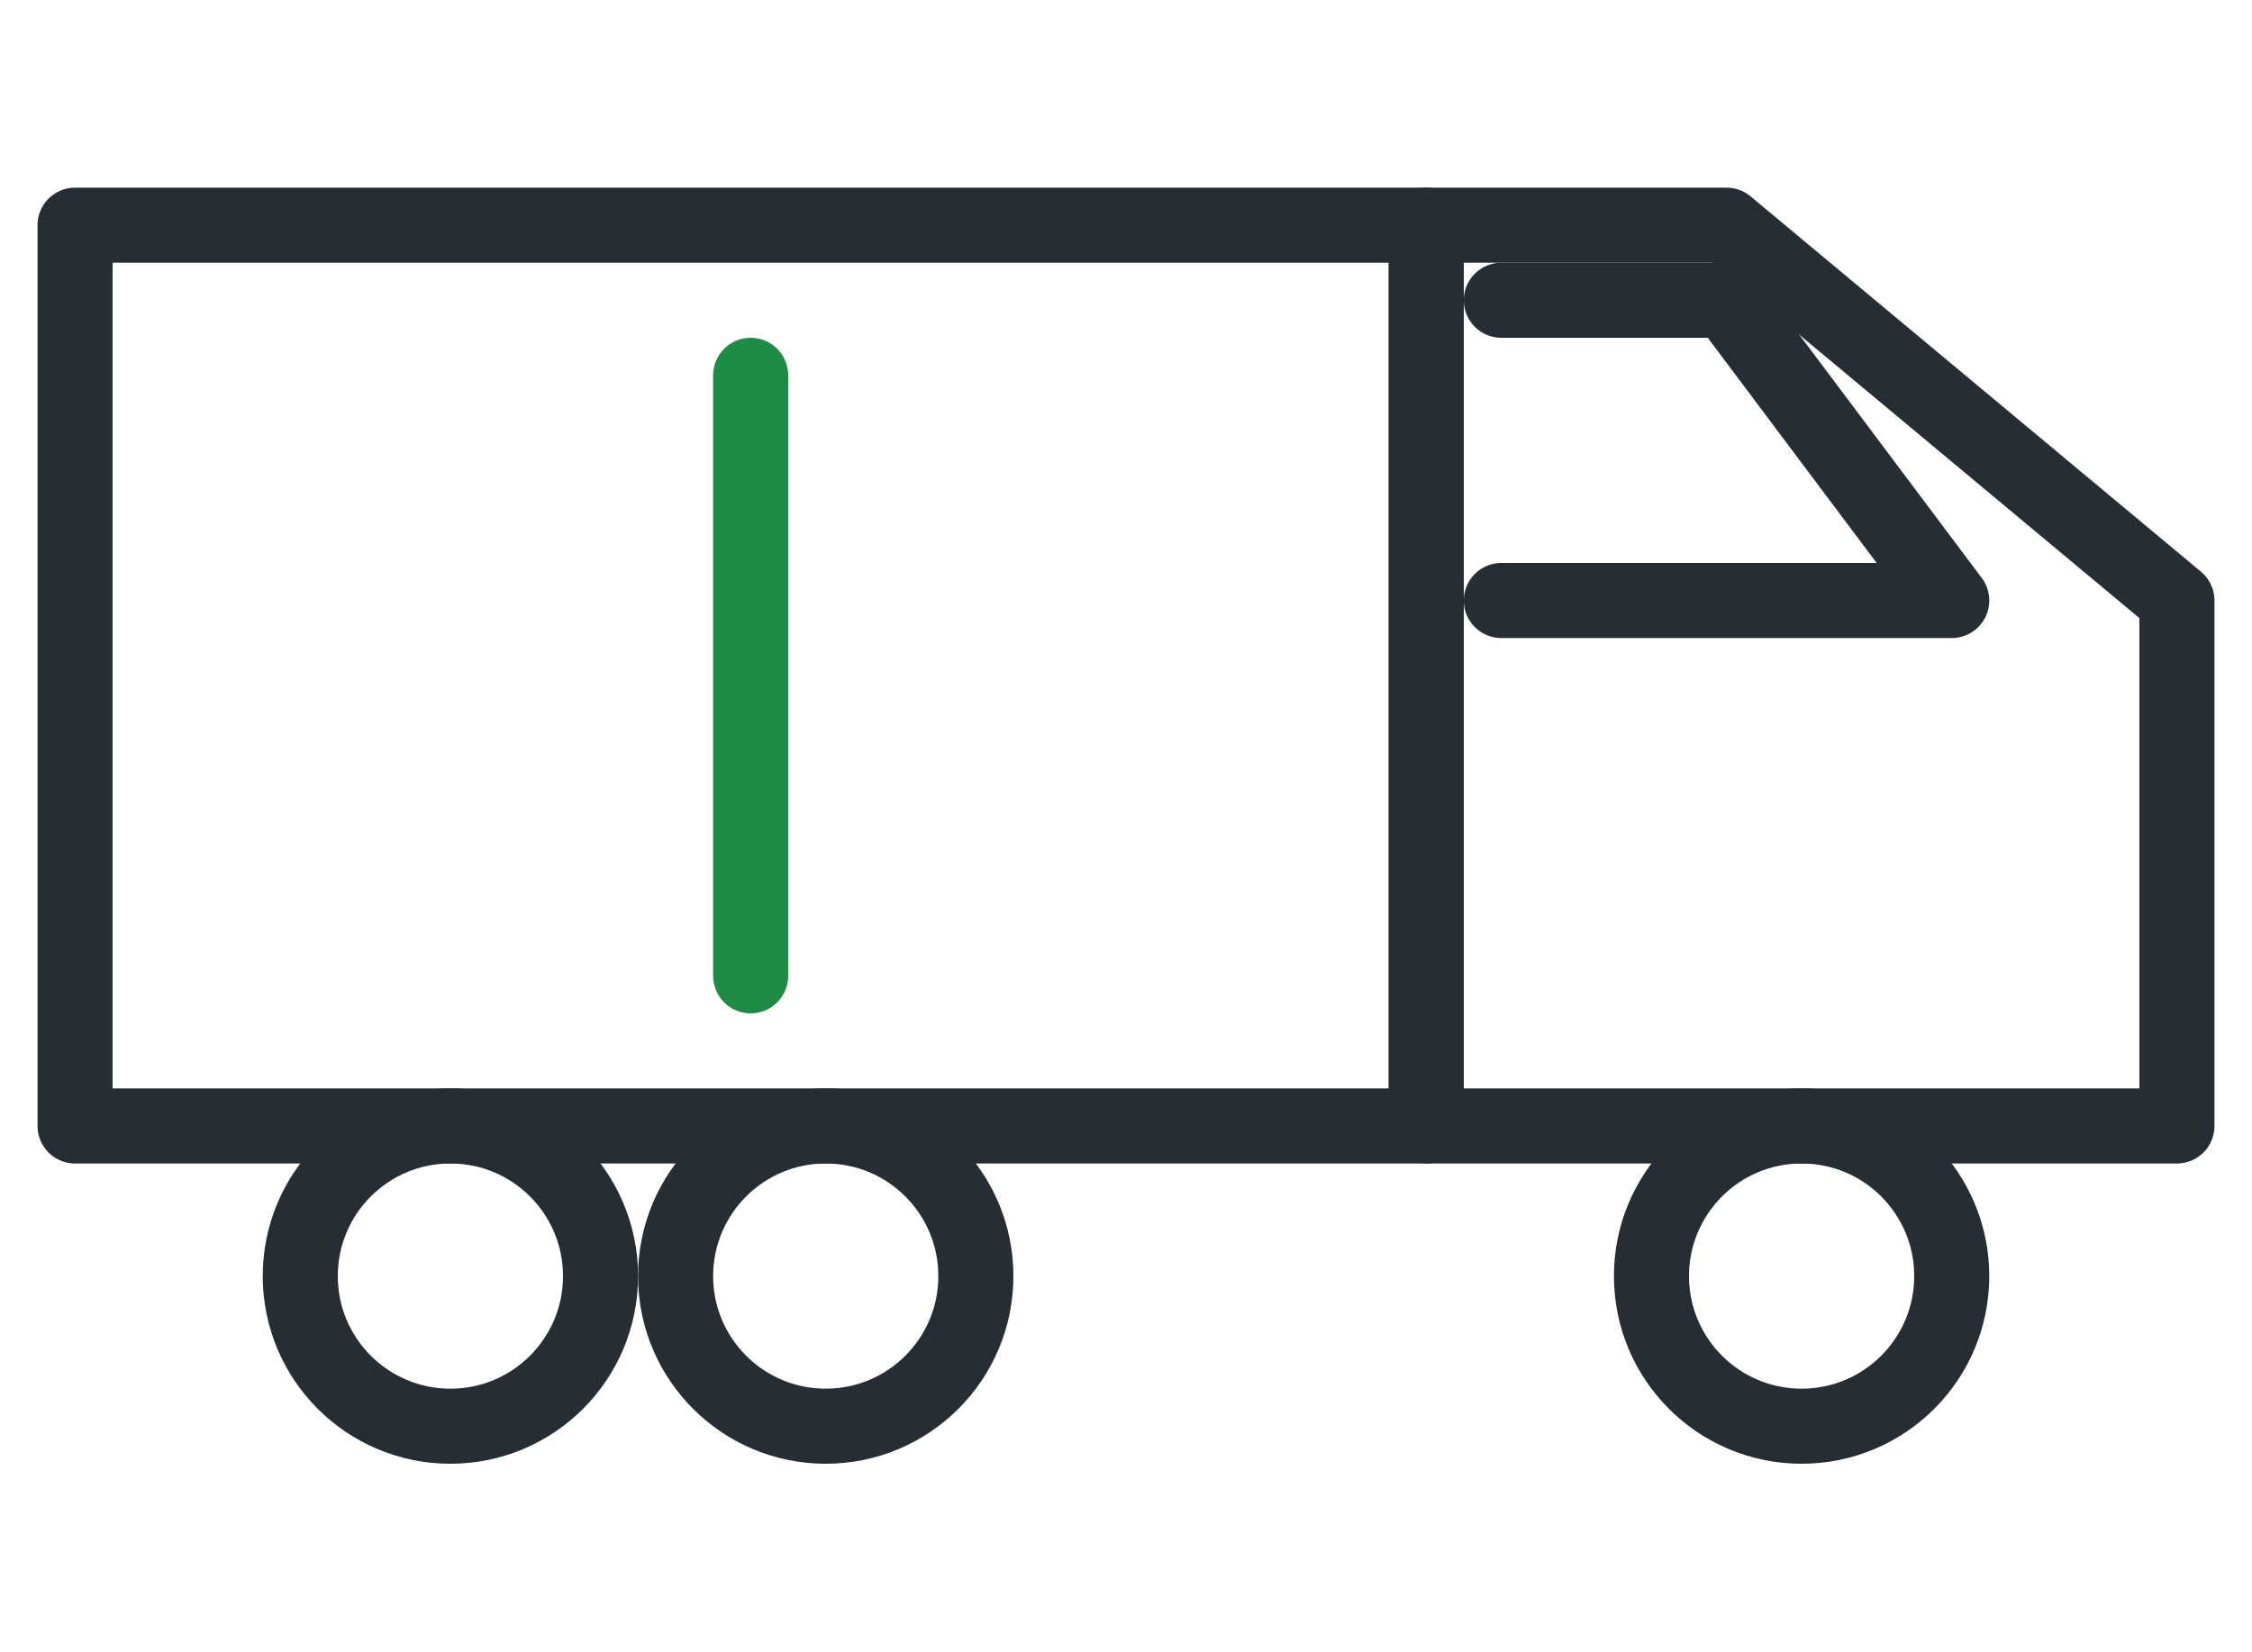
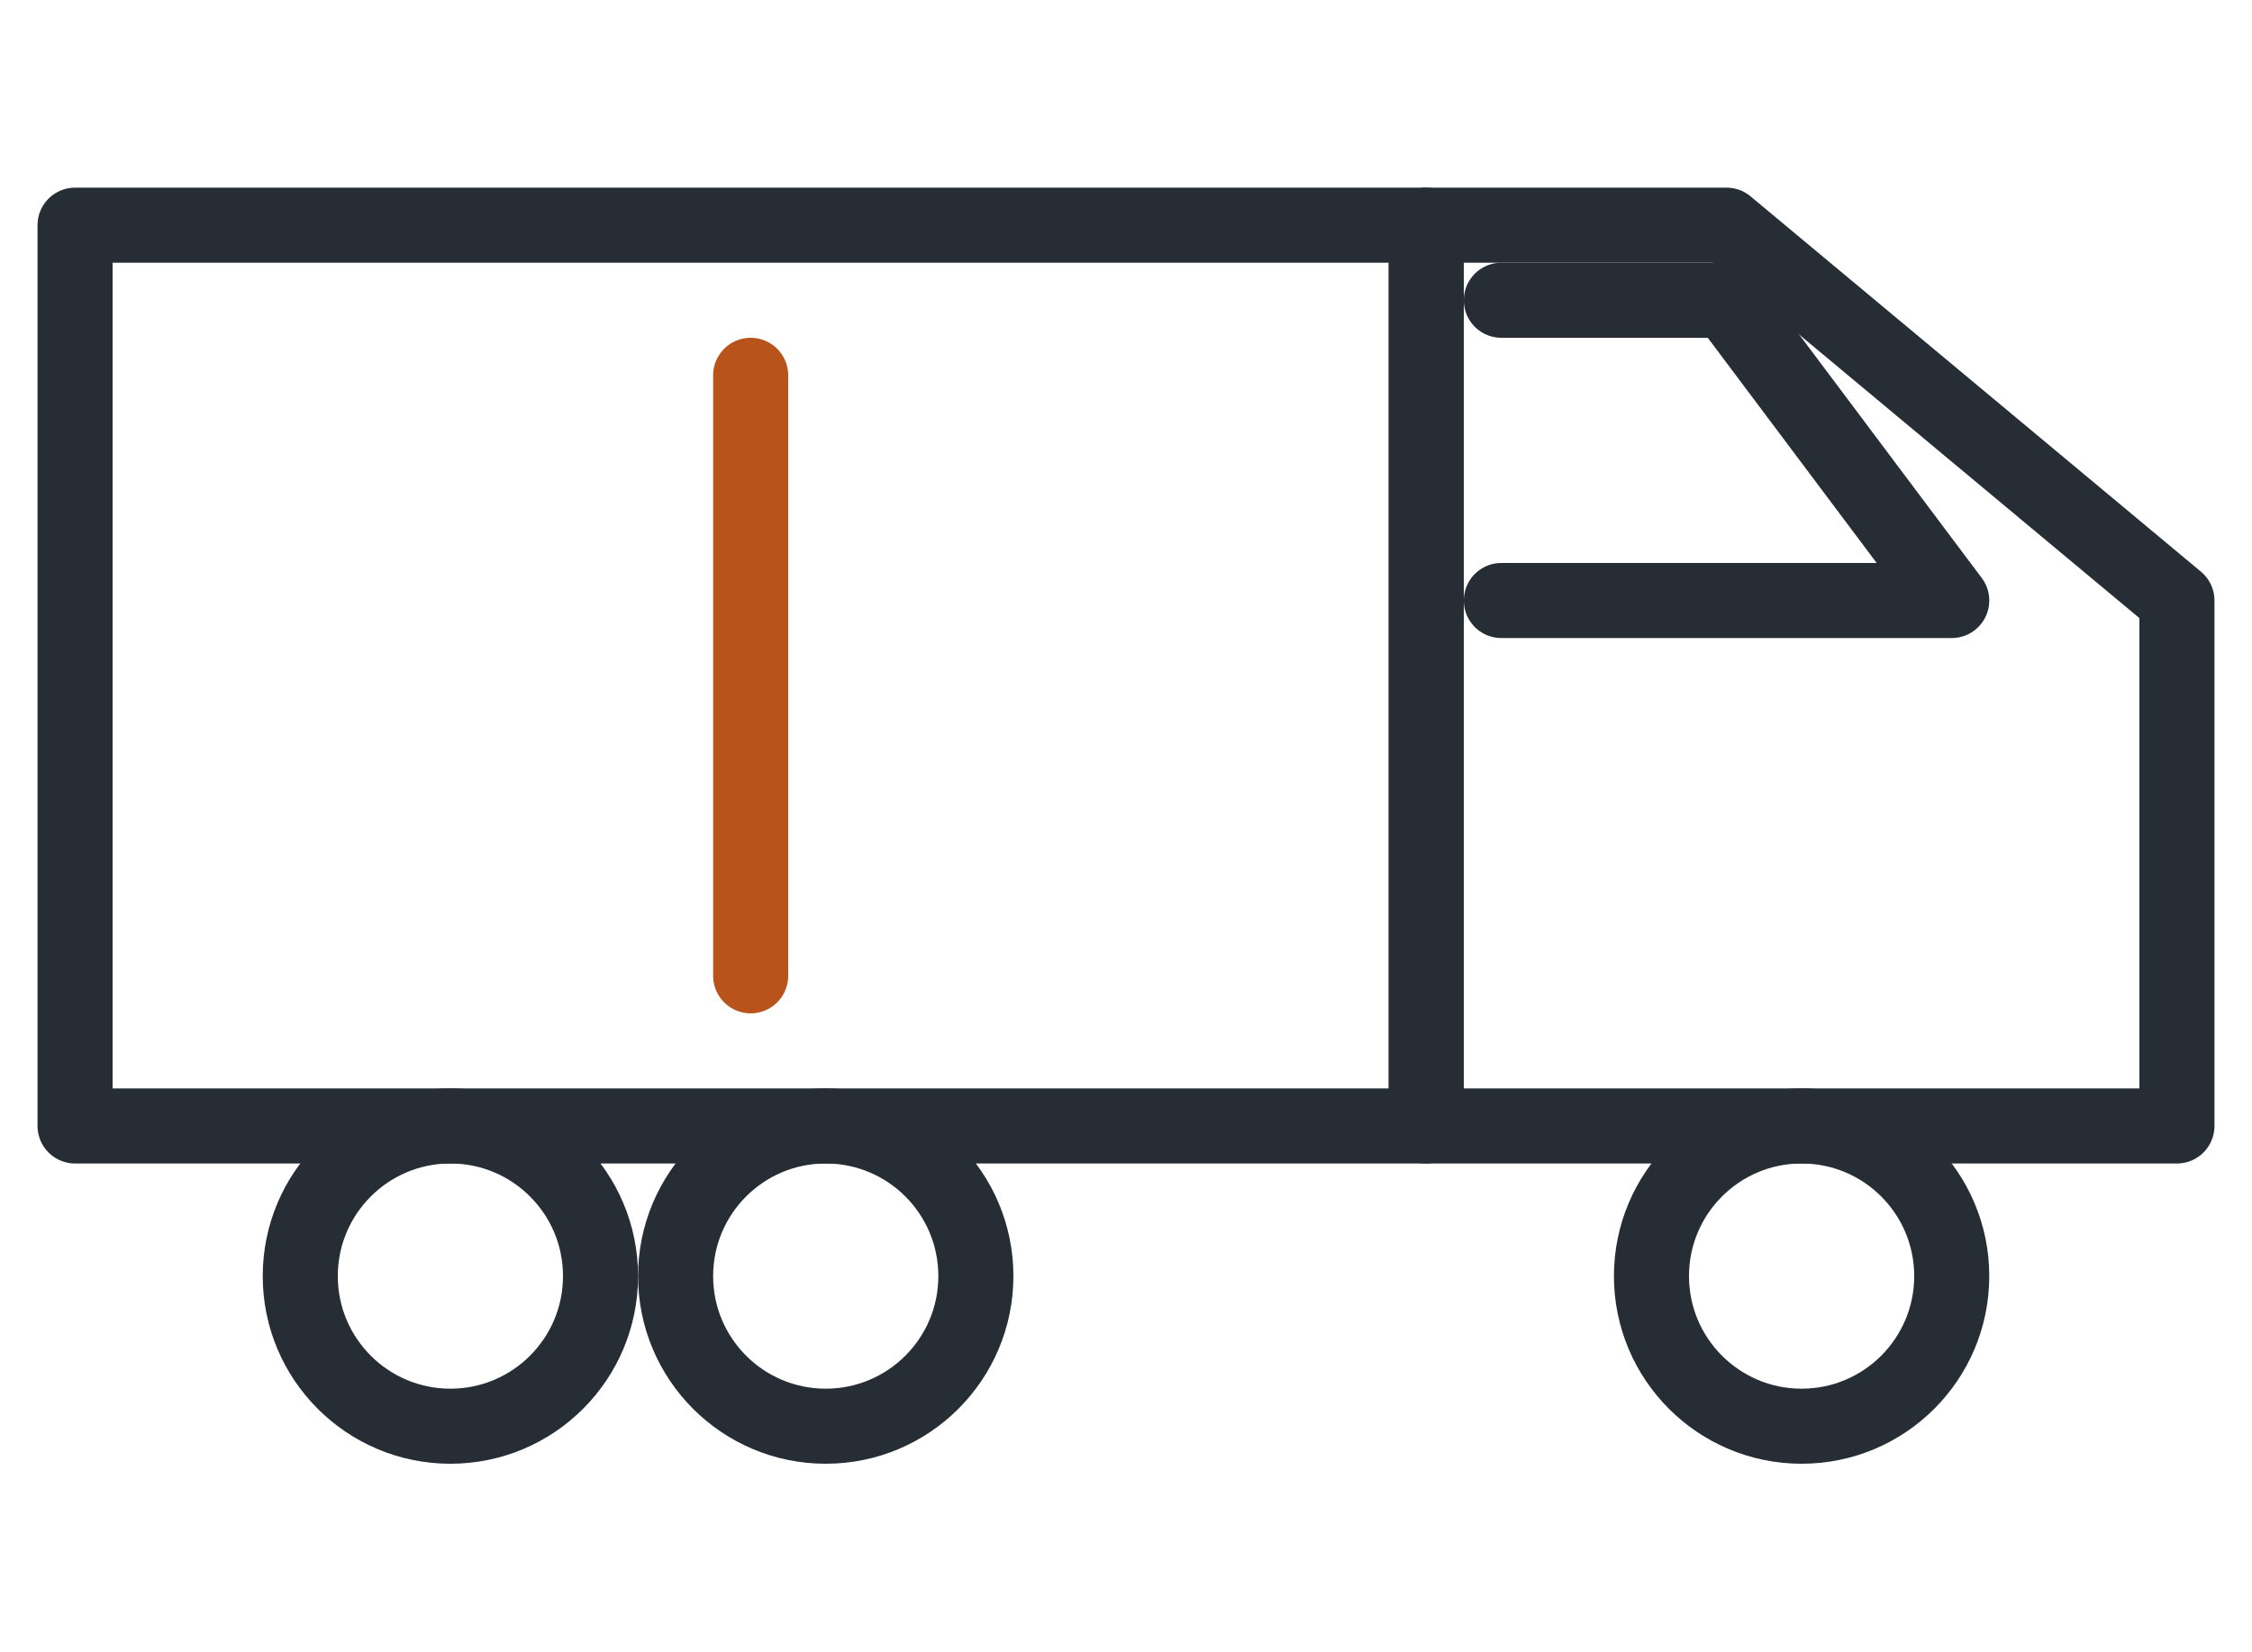
<svg xmlns="http://www.w3.org/2000/svg" viewBox="0 0 60 44">
  <defs>
    <style>
    .fs0{fill:none;stroke:#262d34;stroke-width:2;stroke-linecap:round;stroke-linejoin:round}
-     .fs1{fill:none;stroke:#208b46;stroke-width:2;stroke-linecap:round;stroke-linejoin:round}
+     .fs1{fill:none;stroke:#B8531C;stroke-width:2;stroke-linecap:round;stroke-linejoin:round}
  </style>
  </defs>
  <rect class="fs0" x="2" y="6" width="36" height="24" />
  <polyline class="fs0" points="38,6 38,30 58,30 58,16 46,6 38,6" />
  <polyline class="fs0" points="40,8 46,8 52,16 40,16" />
  <circle class="fs0" cx="12" cy="34" r="4" />
  <circle class="fs0" cx="22" cy="34" r="4" />
  <circle class="fs0" cx="48" cy="34" r="4" />
  <line class="fs1" x1="20" y1="10" x2="20" y2="26" />
</svg>
